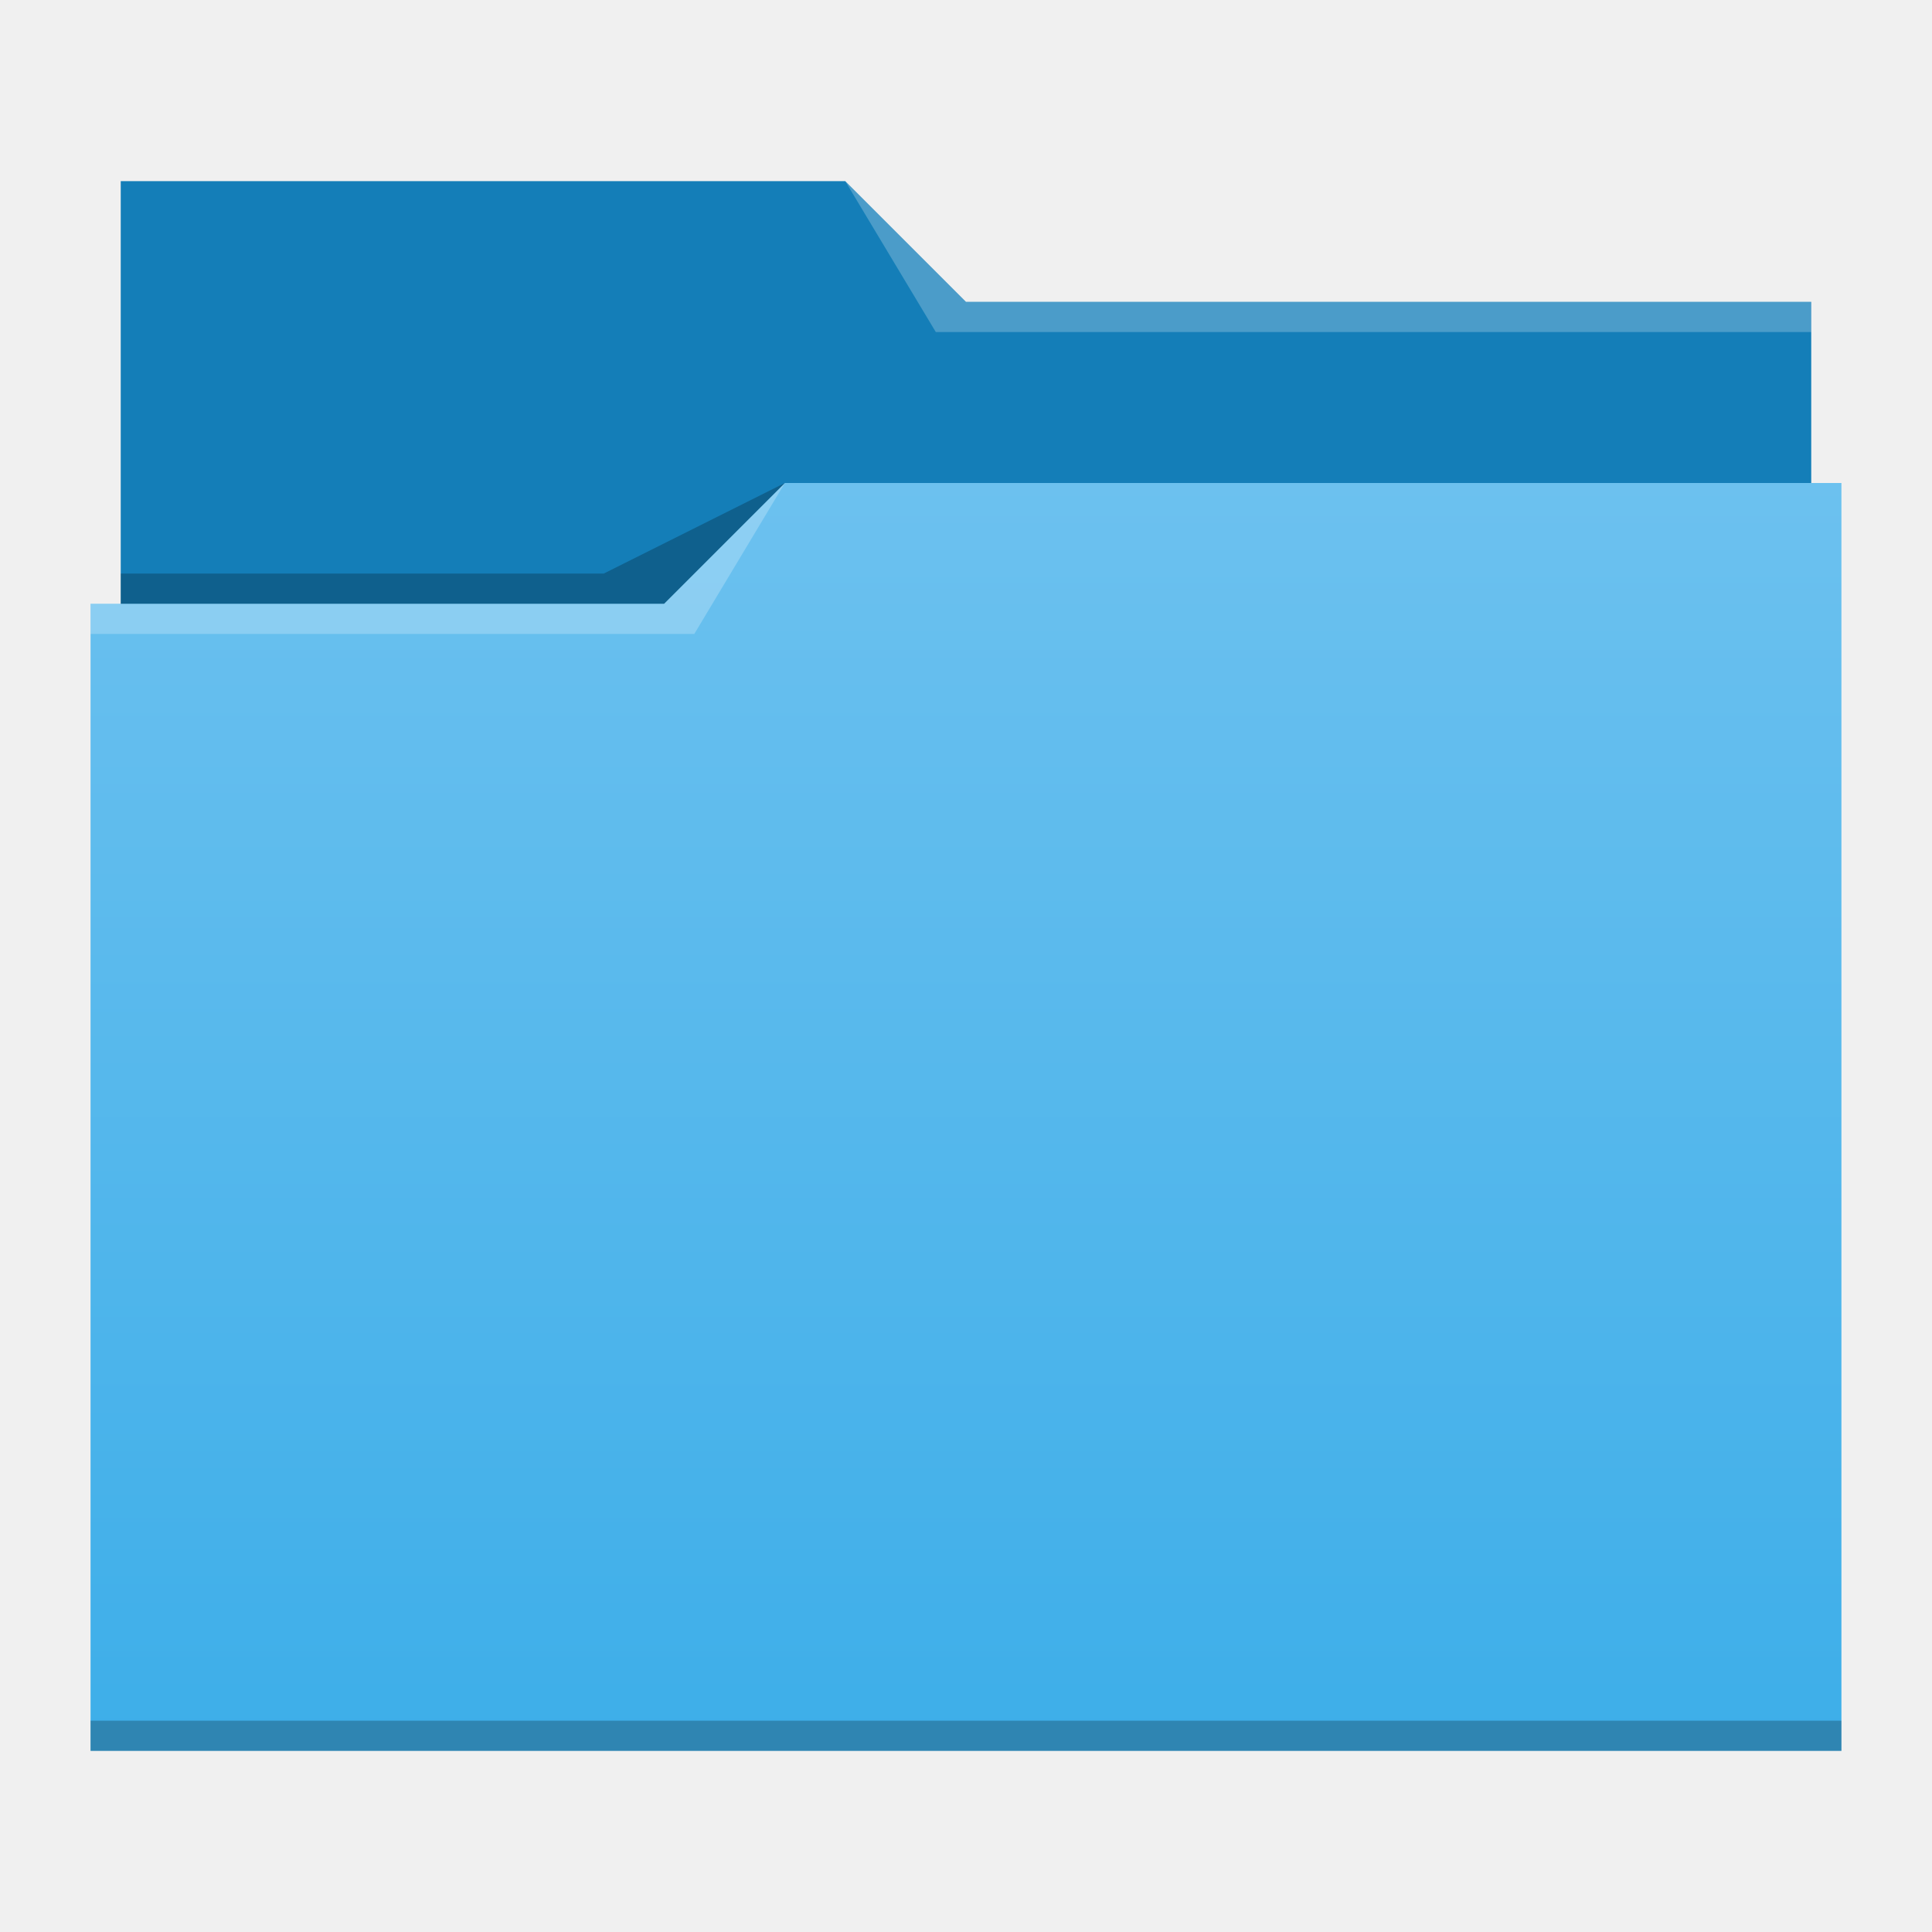
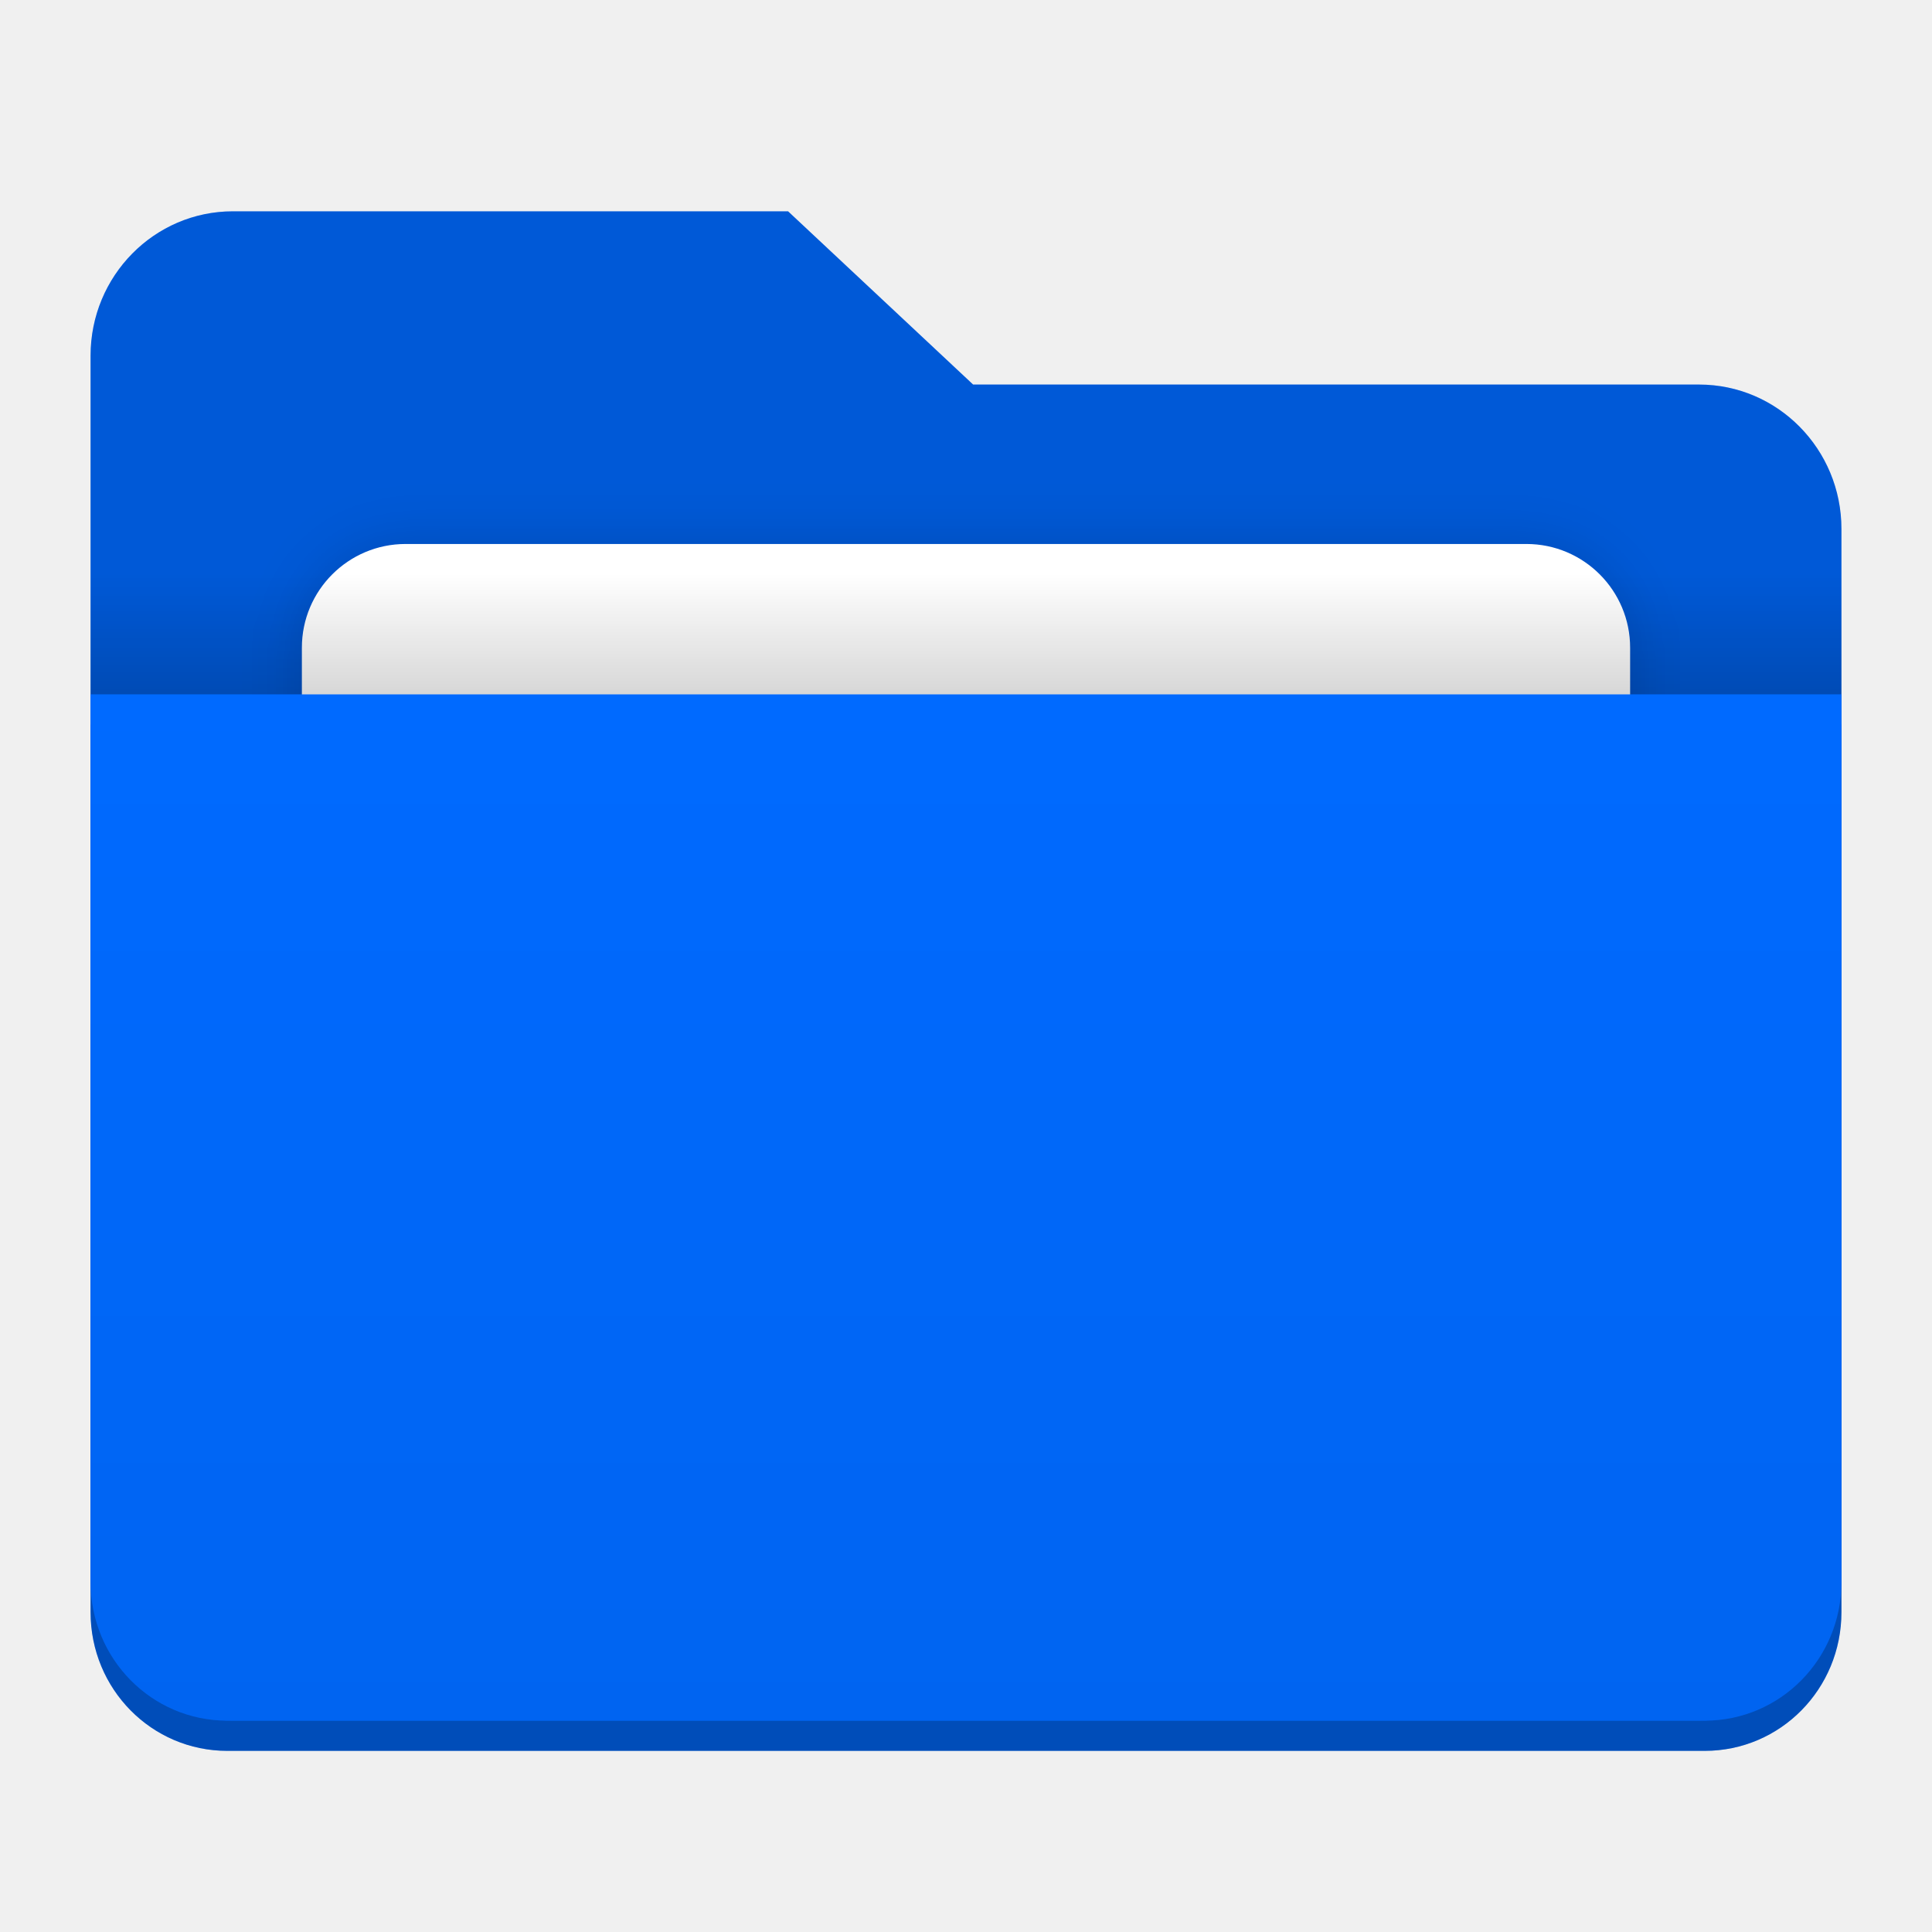
- <svg xmlns="http://www.w3.org/2000/svg" xmlns:xlink="http://www.w3.org/1999/xlink" width="64" version="1.1" height="64">
-   <defs id="defs5455">
-     <linearGradient xlink:href="#linearGradient4172-5" id="linearGradient4178" y1="541.798" y2="499.784" x2="0" gradientUnits="userSpaceOnUse" gradientTransform="matrix(1 0 0 0.9996746 0 0.17645)" />
-     <linearGradient id="linearGradient4172-5">
-       <stop style="stop-color:#3daee9" id="stop4174-6" />
-       <stop offset="1" style="stop-color:#6cc1ef" id="stop4176-6" />
+ <svg xmlns="http://www.w3.org/2000/svg" version="1.1" viewBox="0 0 64 64">
+   <defs>
+     <style id="current-color-scheme" type="text/css">.ColorScheme-Highlight {
+         color:#006aff;
+       }
+       .ColorScheme-HighlightText {
+         color:#ffffff;
+       }</style>
+     <linearGradient id="linearGradient1893" x2="0" y1="43" y2="35.797" gradientTransform="matrix(.453125 0 0 .5552941 3 -.8776383)" gradientUnits="userSpaceOnUse">
+       <stop stop-opacity=".157" offset="0" />
+       <stop stop-opacity="0" offset="1" />
    </linearGradient>
+     <linearGradient id="linearGradient887" x1="12" x2="12" y1="39.413" y2="17.414" gradientTransform="matrix(1.45,0,0,1.545454,-14.4,-3.912799)" gradientUnits="userSpaceOnUse">
+       <stop stop-opacity=".055" offset="0" />
+       <stop stop-color="#000008" stop-opacity="0" offset="1" />
+     </linearGradient>
+     <filter id="filter881" x="-.053" y="-.069" width="1.106" height="1.138" color-interpolation-filters="sRGB">
+       <feGaussianBlur stdDeviation="0.975" />
+     </filter>
  </defs>
-   <g id="layer1" transform="matrix(1 0 0 1 -384.5714 -483.798)">
-     <path style="fill:#147eb8" id="rect4180" d="m 388.571,489.798 0,5 0,22 c 0,0.554 0.446,1 1,1 l 54,0 c 0.554,0 1,-0.446 1,-1 l 0,-21.99 c 0,-0.003 -0.002,-0.006 -0.002,-0.01 l 0.002,0 0,-1 -28,0 -4,-4 -24,0 z" />
-     <path style="fill:url(#linearGradient4178)" id="rect4113" d="m 410.571,499.798 -4,4 -19,0 0,1 0.002,0 c -5e-5,0.004 -0.002,0.008 -0.002,0.012 l 0,35.988 0,1 1,0 56,0 1,0 0,-1 0,-35.988 0,-0.012 0,-5 z" />
-     <path style="fill:#ffffff;fill-opacity:0.235;fill-rule:evenodd" id="path4224" d="m 387.571,503.798 0,1 20,0 3,-5 -4,4 z" />
-     <path style="fill-opacity:0.235;fill-rule:evenodd" id="path4228" d="m 388.571,502.798 0,1 18,0 4,-4 -6,3 z" />
-     <path style="fill-opacity:0.235" id="path4151-2" d="m 387.571,540.798 0,1 1,0 56,0 1,0 0,-1 -1,0 -56,0 -1,0 z" />
-     <path style="fill:#ffffff;fill-opacity:0.235;fill-rule:evenodd" id="path4196" d="m 28,6 3,5 2,0 27,0 0,-1 -27,0 -1,0 z" transform="matrix(1 0 0 1 384.5714 483.798)" />
-   </g>
+   <path class="ColorScheme-Highlight" d="m3 24h58v29.405c0 2.545-2.021 4.595-4.531 4.595h-48.938c-2.51 0-4.531-2.049-4.531-4.595v-29.405z" fill="currentColor" />
+   <path d="m3 24h58v29.405c0 2.545-2.021 4.595-4.531 4.595h-48.938c-2.51 0-4.531-2.049-4.531-4.595v-29.405z" fill-opacity=".275" stroke-width=".426" />
+   <path id="Combined-Shape" class="ColorScheme-Highlight" d="M 32.236,12.739 H 56.285 C 58.889,12.739 61,14.88 61,17.521 V 52.218 C 61,54.859 58.889,57 56.285,57 H 7.715 C 5.111,57 3,54.859 3,52.218 V 11.782 C 3,9.141 5.111,7 7.715,7 H 26.106 Z" fill="currentColor" />
+   <path d="M 32.236,12.739 H 56.285 C 58.889,12.739 61,14.88 61,17.521 V 52.218 C 61,54.859 58.889,57 56.285,57 H 7.715 C 5.111,57 3,54.859 3,52.218 V 11.782 C 3,9.141 5.111,7 7.715,7 H 26.106 Z" fill-opacity=".157" stroke-width=".475" />
+   <rect x="10" y="18.02" width="44" height="34" rx="3.438" fill-opacity=".157" filter="url(#filter881)" stroke-width=".371" />
+   <rect class="ColorScheme-HighlightText" x="10" y="18.02" width="44" height="34" rx="3.437" color="#ffffff" fill="currentColor" />
+   <path id="Rectangle" class="ColorScheme-Highlight" d="m3 23h58v29.405c0 2.545-2.021 4.595-4.531 4.595h-48.937c-2.51 0-4.531-2.049-4.531-4.595v-29.405z" fill="currentColor" />
+   <path d="m3 23h58v29.405c0 2.545-2.021 4.595-4.531 4.595h-48.937c-2.51 0-4.531-2.049-4.531-4.595v-29.405z" fill="url(#linearGradient887)" stroke-width=".426" />
+   <rect x="3" y="19" width="58" height="4" fill="url(#linearGradient1893)" />
</svg>
